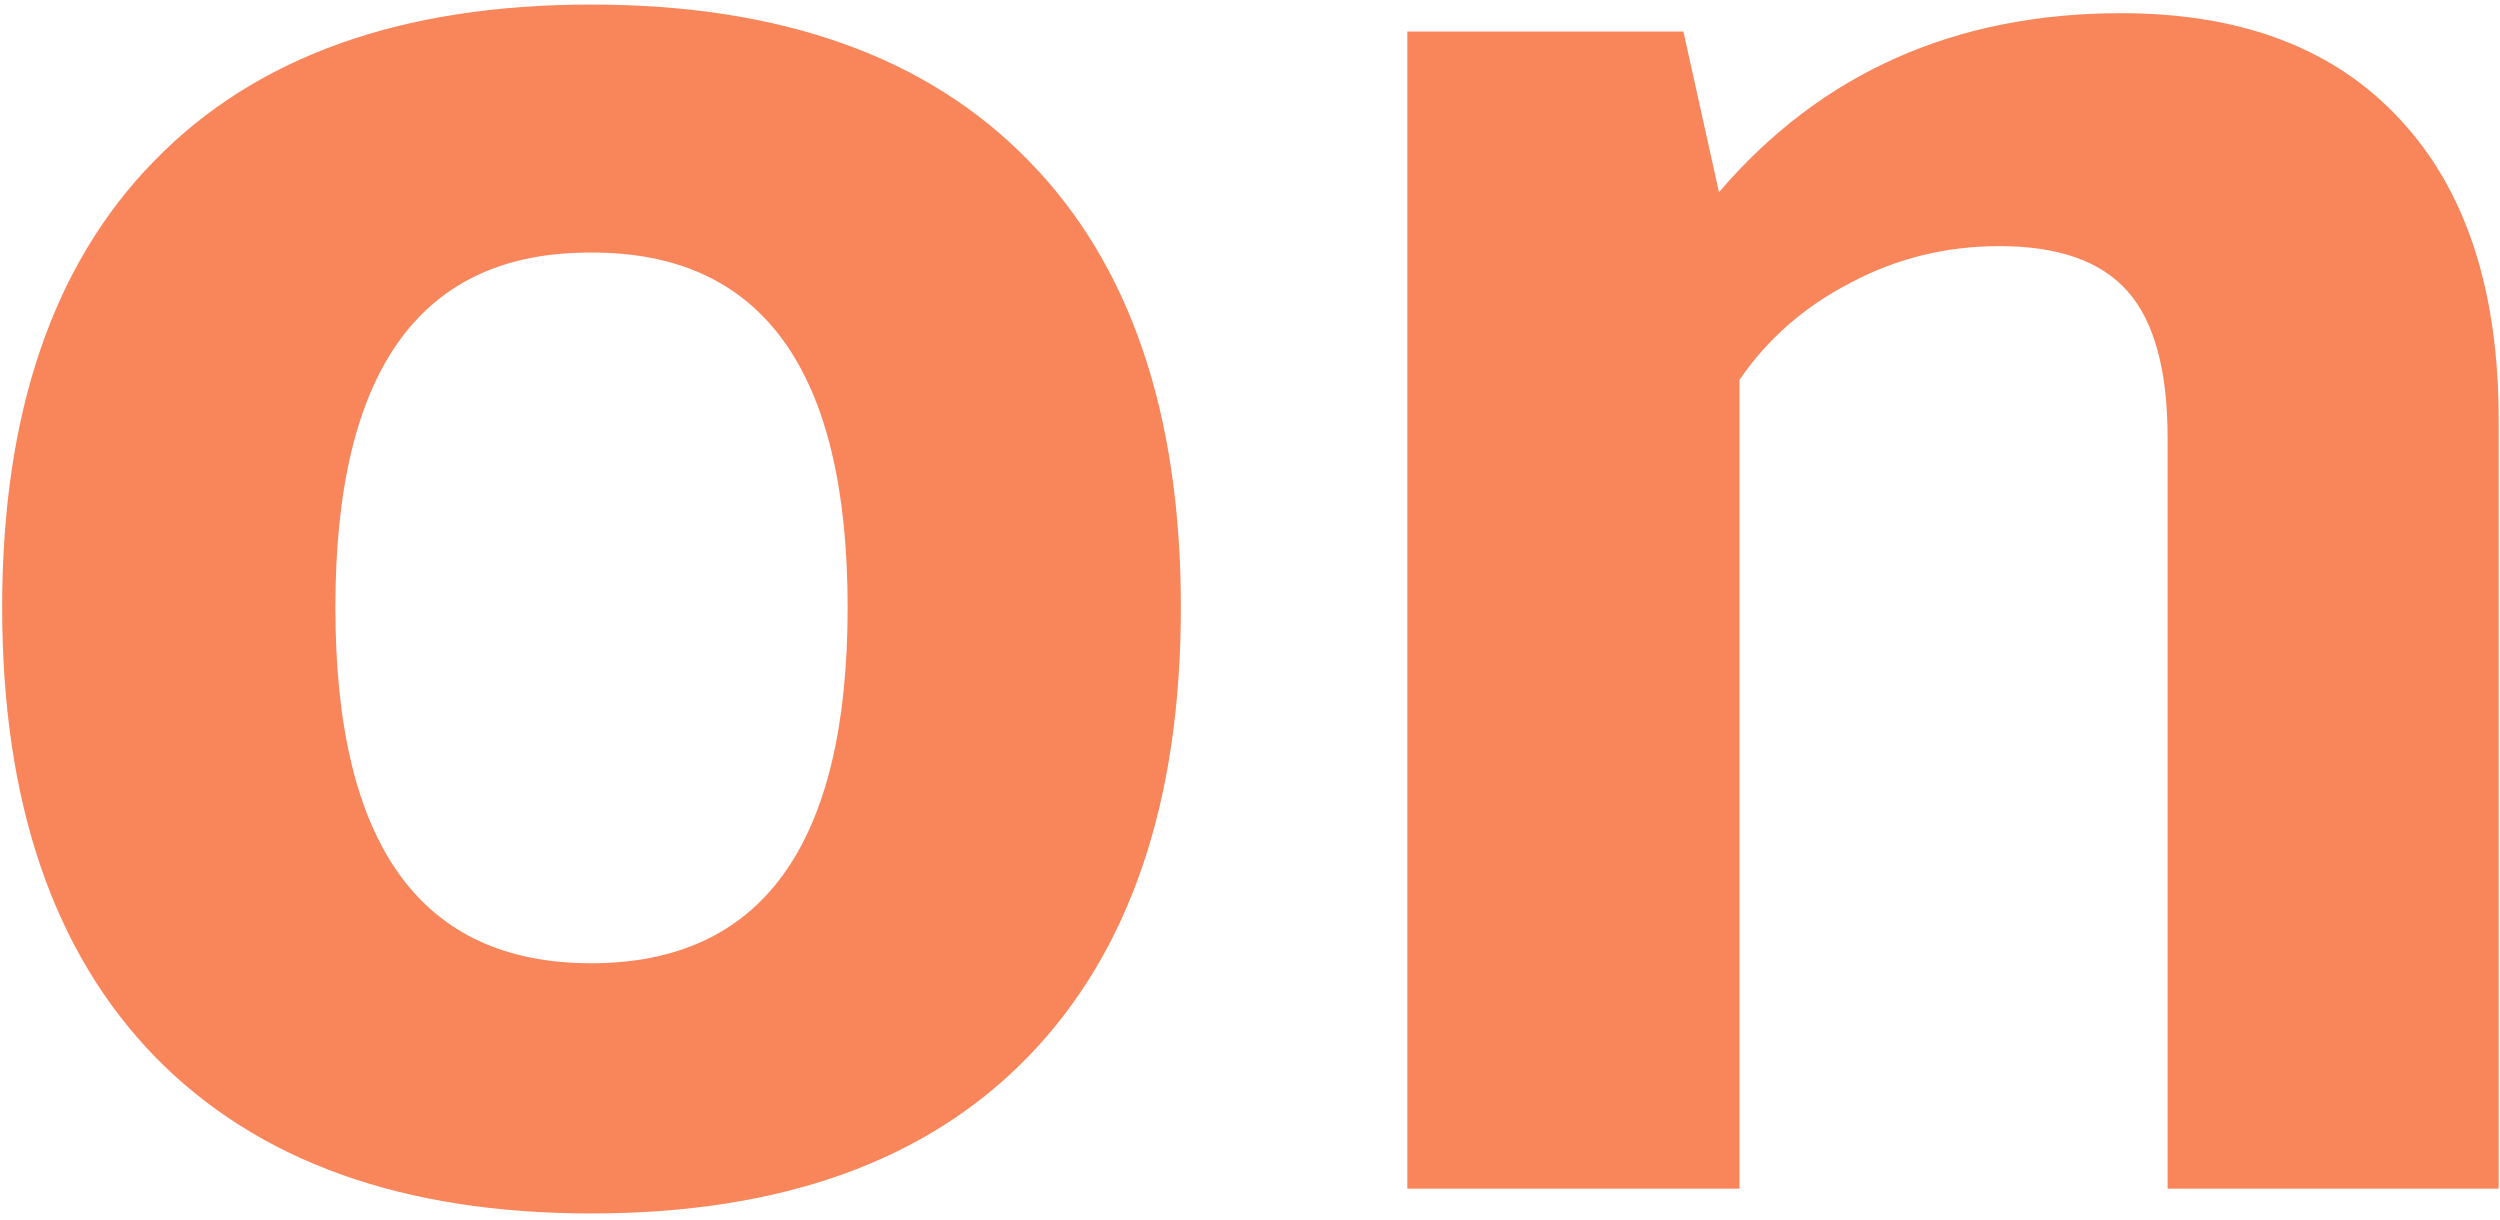
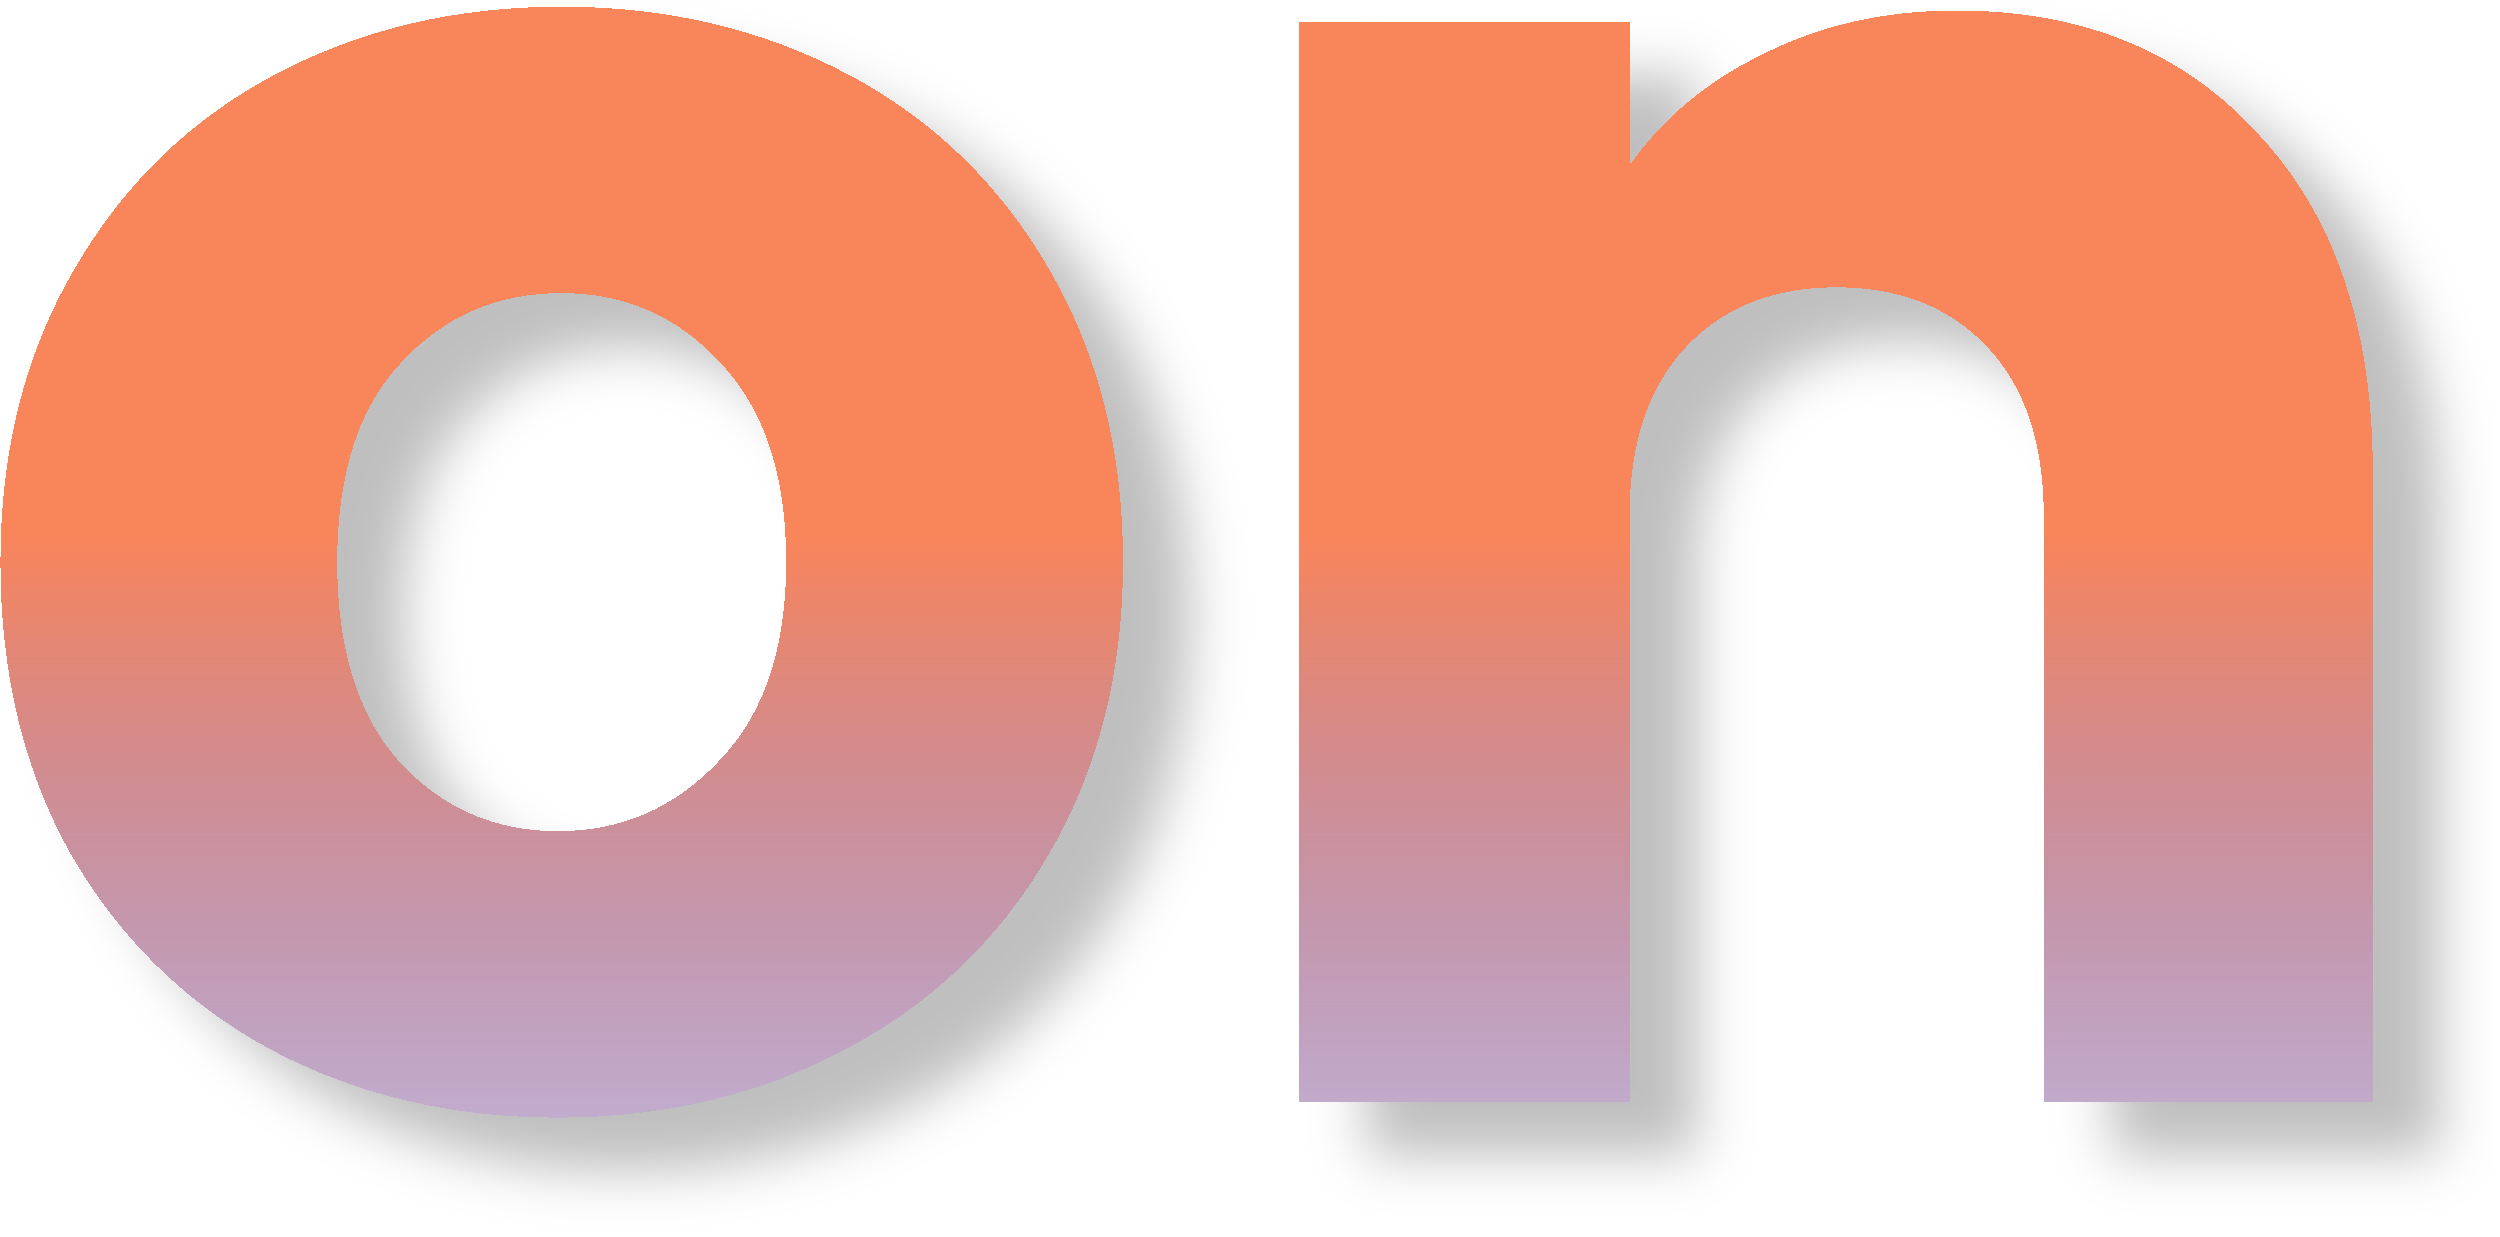
- <svg xmlns="http://www.w3.org/2000/svg" width="326" height="159" viewBox="0 0 326 159" fill="none">
-   <path d="M77.062 0.594C101.906 0.594 120.938 7.391 134.156 20.984C147.375 34.484 153.984 53.891 153.984 79.203C153.984 104.516 147.375 124.016 134.156 137.703C120.938 151.391 101.906 158.234 77.062 158.234C52.5 158.234 33.562 151.438 20.25 137.844C6.938 124.156 0.281 104.609 0.281 79.203C0.281 53.891 6.891 34.484 20.109 20.984C33.328 7.391 52.312 0.594 77.062 0.594ZM77.062 32.938C54.844 32.844 43.734 48.266 43.734 79.203C43.734 110.141 54.844 125.609 77.062 125.609C99.375 125.609 110.531 110.141 110.531 79.203C110.531 48.266 99.375 32.844 77.062 32.938ZM224.156 25.062C237.469 9.5 254.953 1.719 276.609 1.719C292.359 1.719 304.5 6.359 313.031 15.641C321.562 24.828 325.828 37.859 325.828 54.734V155H282.656V57.125C282.656 48.312 280.922 41.938 277.453 38C273.984 34.062 268.406 32.094 260.719 32.094C253.781 32.094 247.312 33.688 241.312 36.875C235.312 39.969 230.484 44.188 226.828 49.531V155H183.516V4.109H219.516L224.156 25.062Z" fill="#F9855B" />
+ <svg xmlns="http://www.w3.org/2000/svg" width="186" height="92" viewBox="0 0 186 92" fill="none">
+   <g filter="url(#filter0_d_9_3)">
+     <path d="M41.504 83.152C33.632 83.152 26.528 81.472 20.192 78.112C13.952 74.752 9.008 69.952 5.36 63.712C1.808 57.472 0.032 50.176 0.032 41.824C0.032 33.568 1.856 26.32 5.504 20.08C9.152 13.744 14.144 8.896 20.48 5.536C26.816 2.176 33.92 0.496 41.792 0.496C49.664 0.496 56.768 2.176 63.104 5.536C69.44 8.896 74.432 13.744 78.08 20.08C81.728 26.32 83.552 33.568 83.552 41.824C83.552 50.08 81.68 57.376 77.936 63.712C74.288 69.952 69.248 74.752 62.816 78.112C56.48 81.472 49.376 83.152 41.504 83.152ZM41.504 61.84C46.208 61.84 50.192 60.112 53.456 56.656C56.816 53.2 58.496 48.256 58.496 41.824C58.496 35.392 56.864 30.448 53.6 26.992C50.432 23.536 46.496 21.808 41.792 21.808C36.992 21.808 33.008 23.536 29.84 26.992C26.672 30.352 25.088 35.296 25.088 41.824C25.088 48.256 26.624 53.2 29.696 56.656C32.864 60.112 36.8 61.84 41.504 61.84ZM145.576 0.784C154.984 0.784 162.472 3.856 168.04 10C173.704 16.048 176.536 24.4 176.536 35.056V82H152.056V38.368C152.056 32.992 150.664 28.816 147.88 25.84C145.096 22.864 141.352 21.376 136.648 21.376C131.944 21.376 128.2 22.864 125.416 25.84C122.632 28.816 121.24 32.992 121.24 38.368V82H96.615V1.648H121.24V12.304C123.736 8.752 127.096 5.968 131.32 3.952C135.544 1.84 140.296 0.784 145.576 0.784Z" fill="url(#paint0_linear_9_3)" shape-rendering="crispEdges" />
+   </g>
+   <defs>
+     <filter id="filter0_d_9_3" x="0.032" y="0.496" width="185.504" height="90.656" filterUnits="userSpaceOnUse" color-interpolation-filters="sRGB">
+       <feFlood flood-opacity="0" result="BackgroundImageFix" />
+       <feColorMatrix in="SourceAlpha" type="matrix" values="0 0 0 0 0 0 0 0 0 0 0 0 0 0 0 0 0 0 127 0" result="hardAlpha" />
+       <feOffset dx="5" dy="4" />
+       <feGaussianBlur stdDeviation="2" />
+       <feComposite in2="hardAlpha" operator="out" />
+       <feColorMatrix type="matrix" values="0 0 0 0 0 0 0 0 0 0 0 0 0 0 0 0 0 0 0.25 0" />
+       <feBlend mode="normal" in2="BackgroundImageFix" result="effect1_dropShadow_9_3" />
+       <feBlend mode="normal" in="SourceGraphic" in2="effect1_dropShadow_9_3" result="shape" />
+     </filter>
+     <linearGradient id="paint0_linear_9_3" x1="138" y1="40" x2="138" y2="118.5" gradientUnits="userSpaceOnUse">
+       <stop stop-color="#F9855B" />
+       <stop offset="1" stop-color="#0D14BA" stop-opacity="0" />
+     </linearGradient>
+   </defs>
</svg>
